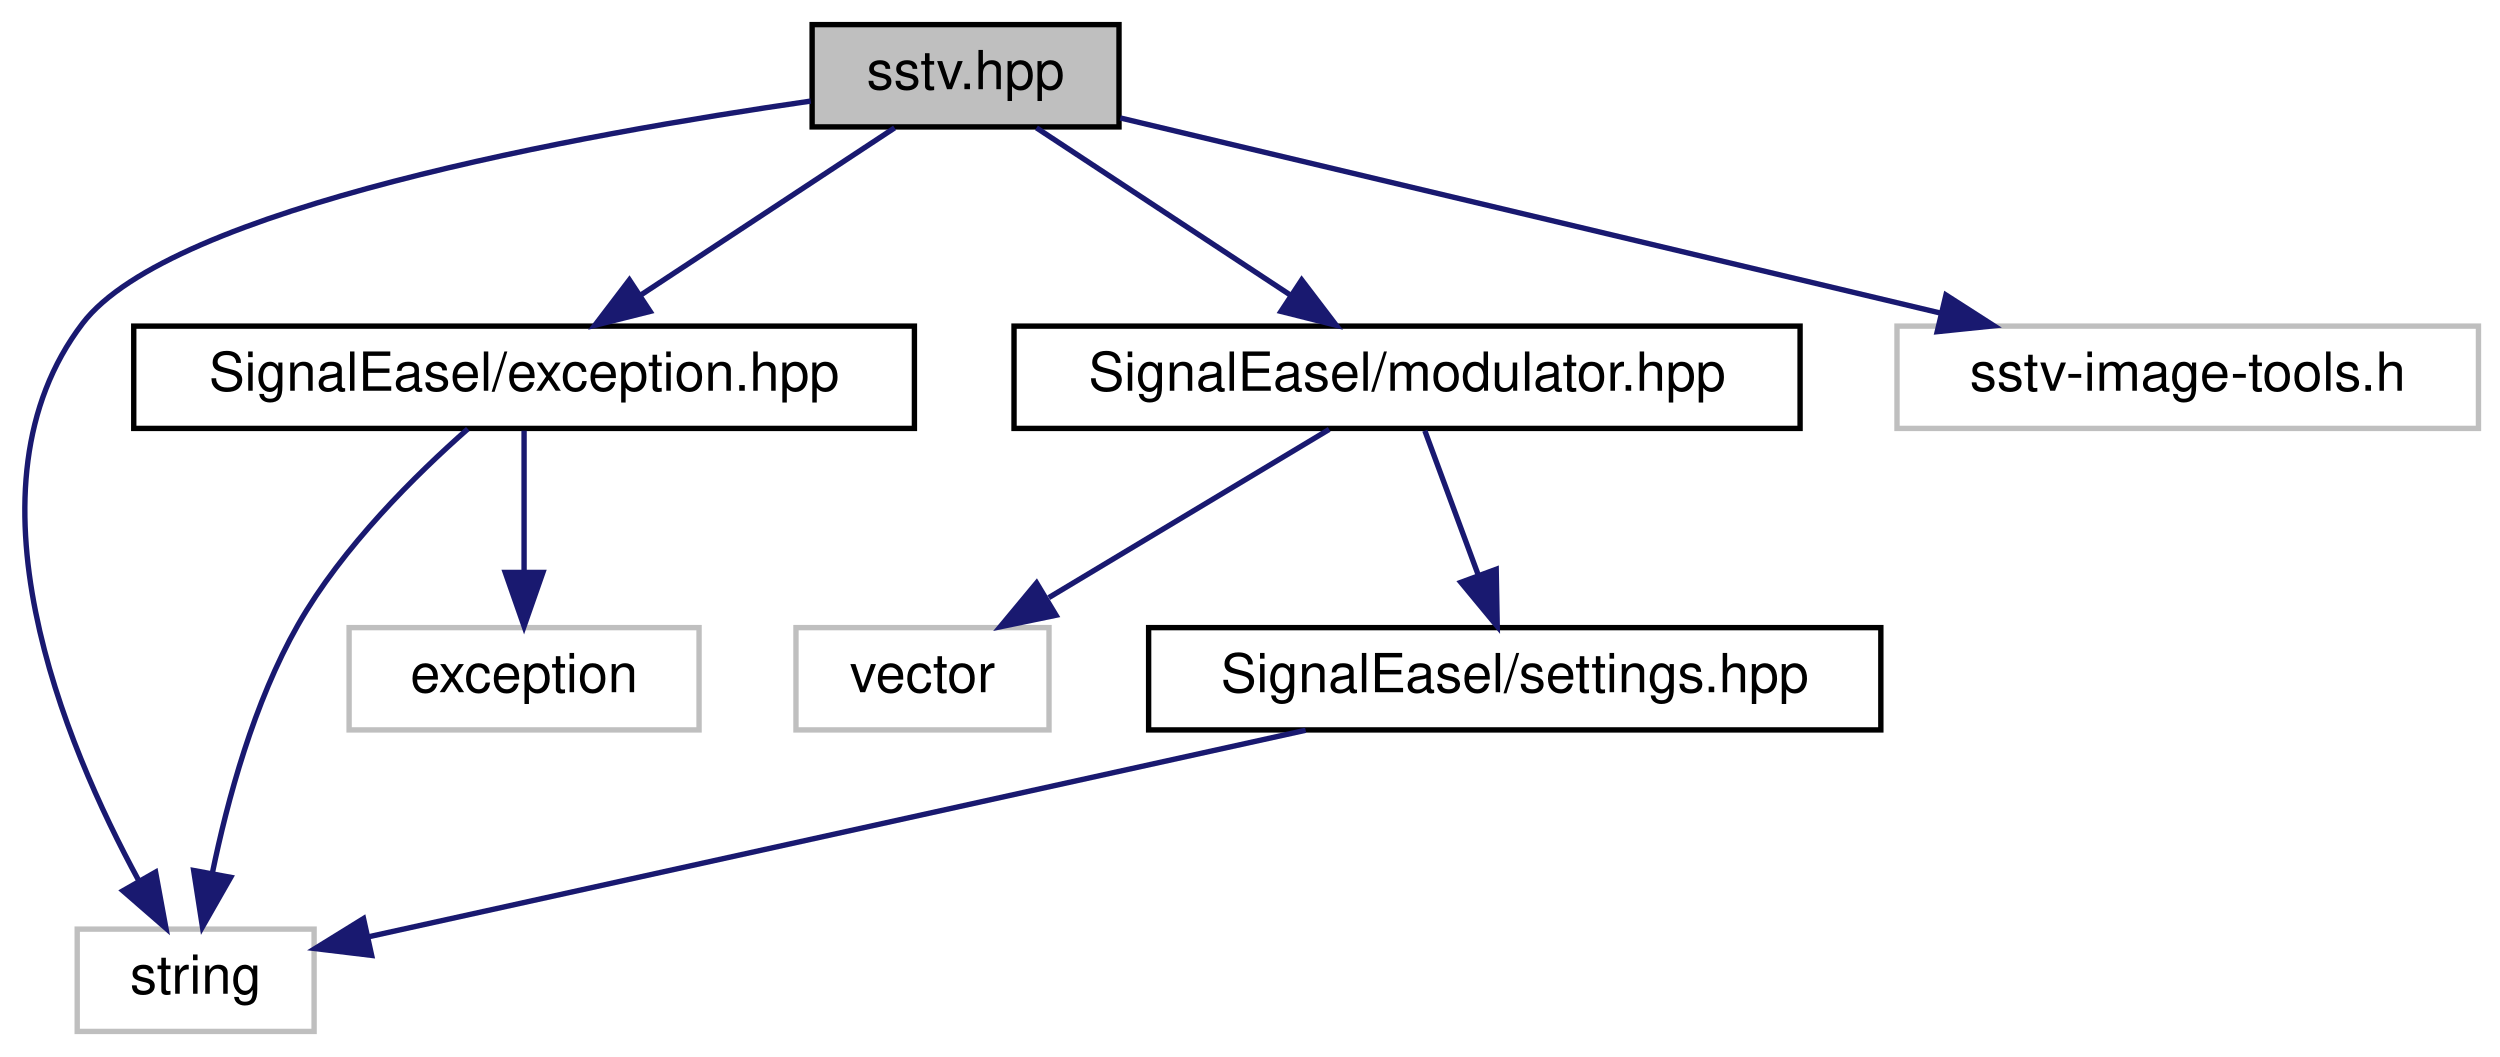
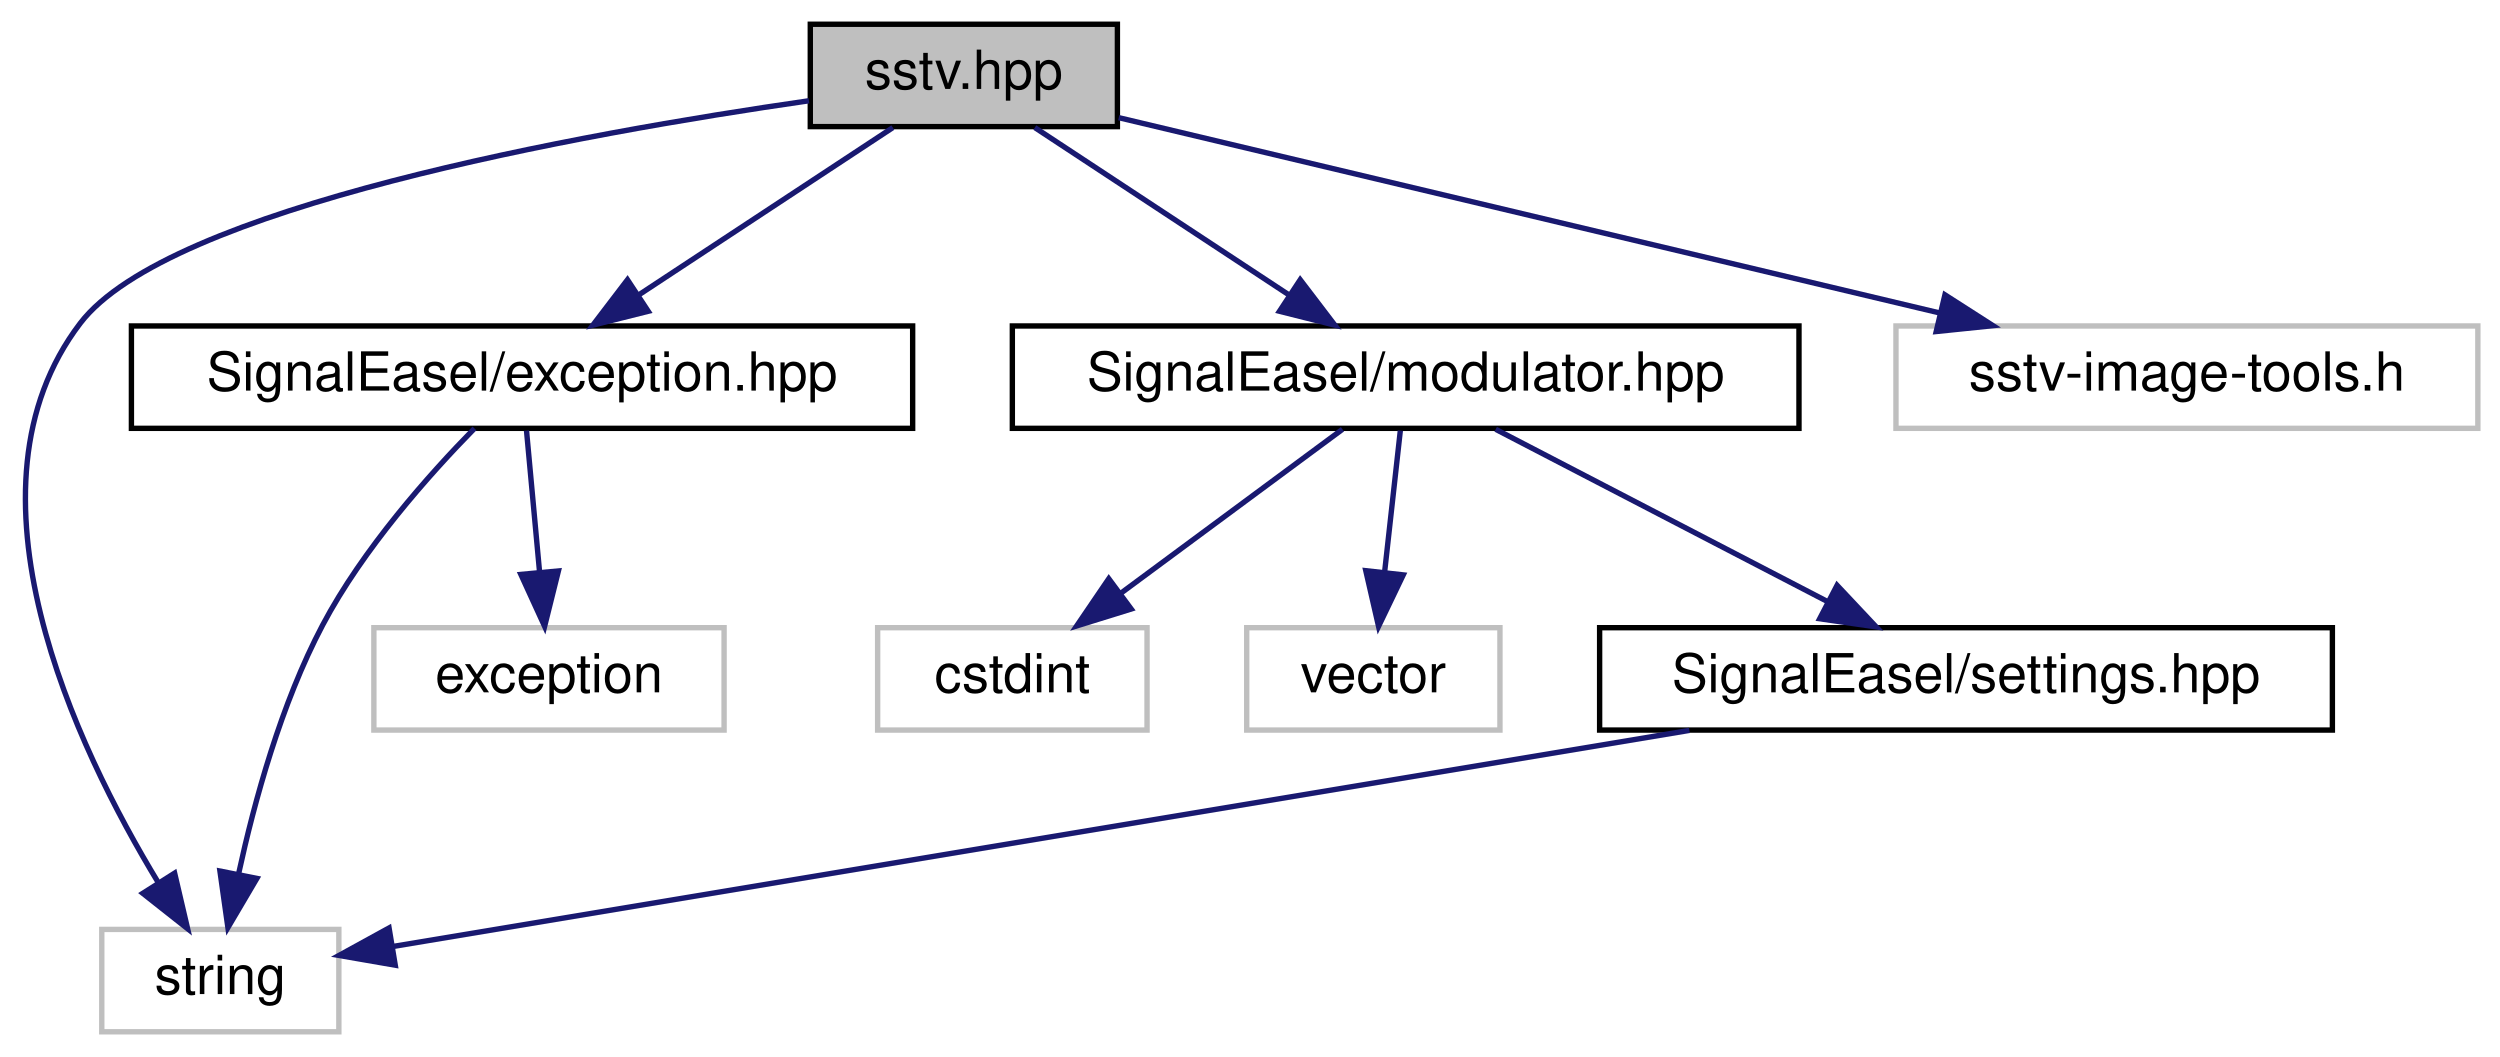
- <svg xmlns="http://www.w3.org/2000/svg" xmlns:xlink="http://www.w3.org/1999/xlink" width="464pt" height="196pt" viewBox="0.00 0.00 464.34 196.00">
+ <svg xmlns="http://www.w3.org/2000/svg" xmlns:xlink="http://www.w3.org/1999/xlink" width="464pt" height="196pt" viewBox="0.00 0.00 463.78 196.00">
  <g id="graph0" class="graph" transform="scale(1 1) rotate(0) translate(4 192)">
    <g id="node1" class="node">
      <g id="a_node1">
        <a xlink:title="SSTV implementation.">
-           <polygon fill="#bfbfbf" stroke="black" points="146.84,-168.5 146.84,-187.5 203.84,-187.5 203.84,-168.5 146.84,-168.5" />
-           <text text-anchor="middle" x="175.34" y="-175.5" font-family="Helvetica,sans-Serif" font-size="10.00">sstv.hpp</text>
+           <polygon fill="#bfbfbf" stroke="black" points="146.28,-168.5 146.28,-187.5 203.28,-187.5 203.28,-168.5 146.28,-168.5" />
+           <text text-anchor="middle" x="174.78" y="-175.5" font-family="Helvetica,sans-Serif" font-size="10.00">sstv.hpp</text>
        </a>
      </g>
    </g>
    <g id="node2" class="node">
      <g id="a_node2">
        <a xlink:title=" ">
-           <polygon fill="none" stroke="#bfbfbf" points="10.34,-0.5 10.34,-19.5 54.34,-19.5 54.34,-0.5 10.34,-0.5" />
-           <text text-anchor="middle" x="32.34" y="-7.5" font-family="Helvetica,sans-Serif" font-size="10.00">string</text>
+           <polygon fill="none" stroke="#bfbfbf" points="14.78,-0.5 14.78,-19.5 58.78,-19.5 58.78,-0.5 14.78,-0.5" />
+           <text text-anchor="middle" x="36.78" y="-7.5" font-family="Helvetica,sans-Serif" font-size="10.00">string</text>
        </a>
      </g>
    </g>
    <g id="edge1" class="edge">
-       <path fill="none" stroke="midnightblue" d="M146.58,-173.3C104.06,-167.17 27.67,-153.42 11.34,-132 -11.95,-101.47 7.92,-54.01 21.75,-28.55" />
-       <polygon fill="midnightblue" stroke="midnightblue" points="24.9,-30.09 26.82,-19.67 18.83,-26.62 24.9,-30.09" />
+       <path fill="none" stroke="midnightblue" d="M146.03,-173.3C103.51,-167.17 27.12,-153.42 10.78,-132 -12.79,-101.09 9.93,-53.45 25.29,-28.15" />
+       <polygon fill="midnightblue" stroke="midnightblue" points="28.3,-29.95 30.71,-19.63 22.39,-26.2 28.3,-29.95" />
    </g>
    <g id="node3" class="node">
      <g id="a_node3">
        <a xlink:href="exception_8hpp.html" target="_top" xlink:title="SignalEasel exceptions.">
-           <polygon fill="none" stroke="black" points="20.84,-112.5 20.84,-131.5 165.84,-131.5 165.84,-112.5 20.84,-112.5" />
-           <text text-anchor="middle" x="93.34" y="-119.5" font-family="Helvetica,sans-Serif" font-size="10.00">SignalEasel/exception.hpp</text>
+           <polygon fill="none" stroke="black" points="20.28,-112.5 20.28,-131.5 165.28,-131.5 165.28,-112.5 20.28,-112.5" />
+           <text text-anchor="middle" x="92.78" y="-119.5" font-family="Helvetica,sans-Serif" font-size="10.00">SignalEasel/exception.hpp</text>
        </a>
      </g>
    </g>
    <g id="edge2" class="edge">
-       <path fill="none" stroke="midnightblue" d="M162.16,-168.32C149.49,-159.98 130.1,-147.21 115.13,-137.35" />
-       <polygon fill="midnightblue" stroke="midnightblue" points="116.75,-134.23 106.48,-131.65 112.9,-140.08 116.75,-134.23" />
+       <path fill="none" stroke="midnightblue" d="M161.6,-168.32C148.93,-159.98 129.55,-147.21 114.57,-137.35" />
+       <polygon fill="midnightblue" stroke="midnightblue" points="116.2,-134.23 105.92,-131.65 112.35,-140.08 116.2,-134.23" />
    </g>
    <g id="node5" class="node">
      <g id="a_node5">
        <a xlink:href="modulator_8hpp.html" target="_top" xlink:title="Modulator base class.">
-           <polygon fill="none" stroke="black" points="184.34,-112.5 184.34,-131.5 330.34,-131.5 330.34,-112.5 184.34,-112.5" />
-           <text text-anchor="middle" x="257.34" y="-119.5" font-family="Helvetica,sans-Serif" font-size="10.00">SignalEasel/modulator.hpp</text>
+           <polygon fill="none" stroke="black" points="183.78,-112.5 183.78,-131.5 329.78,-131.5 329.78,-112.5 183.78,-112.5" />
+           <text text-anchor="middle" x="256.78" y="-119.5" font-family="Helvetica,sans-Serif" font-size="10.00">SignalEasel/modulator.hpp</text>
        </a>
      </g>
    </g>
    <g id="edge5" class="edge">
-       <path fill="none" stroke="midnightblue" d="M188.51,-168.32C201.18,-159.98 220.57,-147.21 235.54,-137.35" />
-       <polygon fill="midnightblue" stroke="midnightblue" points="237.77,-140.08 244.19,-131.65 233.92,-134.23 237.77,-140.08" />
+       <path fill="none" stroke="midnightblue" d="M187.95,-168.32C200.63,-159.98 220.01,-147.21 234.99,-137.35" />
+       <polygon fill="midnightblue" stroke="midnightblue" points="237.21,-140.08 243.64,-131.65 233.36,-134.23 237.21,-140.08" />
    </g>
-     <g id="node8" class="node">
-       <g id="a_node8">
+     <g id="node9" class="node">
+       <g id="a_node9">
        <a xlink:title=" ">
-           <polygon fill="none" stroke="#bfbfbf" points="348.34,-112.5 348.34,-131.5 456.34,-131.5 456.34,-112.5 348.34,-112.5" />
-           <text text-anchor="middle" x="402.34" y="-119.5" font-family="Helvetica,sans-Serif" font-size="10.00">sstv-image-tools.h</text>
+           <polygon fill="none" stroke="#bfbfbf" points="347.78,-112.5 347.78,-131.5 455.78,-131.5 455.78,-112.5 347.78,-112.5" />
+           <text text-anchor="middle" x="401.78" y="-119.5" font-family="Helvetica,sans-Serif" font-size="10.00">sstv-image-tools.h</text>
        </a>
      </g>
    </g>
-     <g id="edge9" class="edge">
-       <path fill="none" stroke="midnightblue" d="M204.09,-170.16C242.46,-161.03 310.87,-144.76 356.43,-133.92" />
-       <polygon fill="midnightblue" stroke="midnightblue" points="357.43,-137.28 366.35,-131.56 355.81,-130.47 357.43,-137.28" />
+     <g id="edge10" class="edge">
+       <path fill="none" stroke="midnightblue" d="M203.53,-170.16C241.91,-161.03 310.31,-144.76 355.87,-133.92" />
+       <polygon fill="midnightblue" stroke="midnightblue" points="356.87,-137.28 365.79,-131.56 355.25,-130.47 356.87,-137.28" />
    </g>
    <g id="edge4" class="edge">
-       <path fill="none" stroke="midnightblue" d="M82.89,-112.4C73.38,-104.03 59.59,-90.49 51.34,-76 43.15,-61.63 38.23,-43.44 35.45,-29.95" />
-       <polygon fill="midnightblue" stroke="midnightblue" points="38.85,-29.12 33.6,-19.92 31.97,-30.39 38.85,-29.12" />
+       <path fill="none" stroke="midnightblue" d="M83.95,-112.48C75.59,-103.96 63.25,-90.13 55.78,-76 48.05,-61.38 43.08,-43.21 40.17,-29.8" />
+       <polygon fill="midnightblue" stroke="midnightblue" points="43.57,-28.97 38.19,-19.84 36.71,-30.33 43.57,-28.97" />
    </g>
    <g id="node4" class="node">
      <g id="a_node4">
        <a xlink:title=" ">
-           <polygon fill="none" stroke="#bfbfbf" points="60.84,-56.5 60.84,-75.5 125.84,-75.5 125.84,-56.5 60.84,-56.5" />
-           <text text-anchor="middle" x="93.34" y="-63.5" font-family="Helvetica,sans-Serif" font-size="10.00">exception</text>
+           <polygon fill="none" stroke="#bfbfbf" points="65.28,-56.5 65.28,-75.5 130.28,-75.5 130.28,-56.5 65.28,-56.5" />
+           <text text-anchor="middle" x="97.78" y="-63.5" font-family="Helvetica,sans-Serif" font-size="10.00">exception</text>
        </a>
      </g>
    </g>
    <g id="edge3" class="edge">
-       <path fill="none" stroke="midnightblue" d="M93.34,-112.08C93.34,-105.01 93.34,-94.86 93.34,-85.99" />
-       <polygon fill="midnightblue" stroke="midnightblue" points="96.84,-85.75 93.34,-75.75 89.84,-85.75 96.84,-85.75" />
+       <path fill="none" stroke="midnightblue" d="M93.61,-112.08C94.26,-105.01 95.2,-94.86 96.02,-85.99" />
+       <polygon fill="midnightblue" stroke="midnightblue" points="99.53,-86.03 96.97,-75.75 92.56,-85.39 99.53,-86.03" />
    </g>
    <g id="node6" class="node">
      <g id="a_node6">
        <a xlink:title=" ">
-           <polygon fill="none" stroke="#bfbfbf" points="143.84,-56.5 143.84,-75.5 190.84,-75.5 190.84,-56.5 143.84,-56.5" />
-           <text text-anchor="middle" x="167.34" y="-63.5" font-family="Helvetica,sans-Serif" font-size="10.00">vector</text>
+           <polygon fill="none" stroke="#bfbfbf" points="158.78,-56.5 158.78,-75.5 208.78,-75.5 208.78,-56.5 158.78,-56.5" />
+           <text text-anchor="middle" x="183.78" y="-63.5" font-family="Helvetica,sans-Serif" font-size="10.00">cstdint</text>
        </a>
      </g>
    </g>
    <g id="edge6" class="edge">
-       <path fill="none" stroke="midnightblue" d="M242.88,-112.32C228.84,-103.9 207.29,-90.97 190.79,-81.07" />
-       <polygon fill="midnightblue" stroke="midnightblue" points="192.14,-77.8 181.76,-75.65 188.53,-83.8 192.14,-77.8" />
+       <path fill="none" stroke="midnightblue" d="M245.05,-112.32C233.94,-104.11 217.04,-91.6 203.8,-81.81" />
+       <polygon fill="midnightblue" stroke="midnightblue" points="205.84,-78.97 195.72,-75.83 201.68,-84.59 205.84,-78.97" />
    </g>
    <g id="node7" class="node">
      <g id="a_node7">
-         <a xlink:href="settings_8hpp.html" target="_top" xlink:title="Settings structures for SignalEasel.">
-           <polygon fill="none" stroke="black" points="209.34,-56.5 209.34,-75.5 345.34,-75.5 345.34,-56.5 209.34,-56.5" />
-           <text text-anchor="middle" x="277.34" y="-63.5" font-family="Helvetica,sans-Serif" font-size="10.00">SignalEasel/settings.hpp</text>
+         <a xlink:title=" ">
+           <polygon fill="none" stroke="#bfbfbf" points="227.28,-56.5 227.28,-75.5 274.28,-75.5 274.28,-56.5 227.28,-56.5" />
+           <text text-anchor="middle" x="250.78" y="-63.5" font-family="Helvetica,sans-Serif" font-size="10.00">vector</text>
        </a>
      </g>
    </g>
    <g id="edge7" class="edge">
-       <path fill="none" stroke="midnightblue" d="M260.64,-112.08C263.32,-104.85 267.18,-94.41 270.52,-85.4" />
-       <polygon fill="midnightblue" stroke="midnightblue" points="273.9,-86.34 274.09,-75.75 267.34,-83.91 273.9,-86.34" />
+       <path fill="none" stroke="midnightblue" d="M255.79,-112.08C254.99,-104.93 253.85,-94.64 252.86,-85.69" />
+       <polygon fill="midnightblue" stroke="midnightblue" points="256.33,-85.3 251.75,-75.75 249.38,-86.08 256.33,-85.3" />
+     </g>
+     <g id="node8" class="node">
+       <g id="a_node8">
+         <a xlink:href="settings_8hpp.html" target="_top" xlink:title="Settings structures for SignalEasel.">
+           <polygon fill="none" stroke="black" points="292.78,-56.5 292.78,-75.5 428.78,-75.5 428.78,-56.5 292.78,-56.5" />
+           <text text-anchor="middle" x="360.78" y="-63.5" font-family="Helvetica,sans-Serif" font-size="10.00">SignalEasel/settings.hpp</text>
+         </a>
+       </g>
    </g>
    <g id="edge8" class="edge">
-       <path fill="none" stroke="midnightblue" d="M238.51,-56.44C190.42,-45.84 109.37,-27.98 64.55,-18.1" />
-       <polygon fill="midnightblue" stroke="midnightblue" points="65.03,-14.62 54.51,-15.89 63.52,-21.46 65.03,-14.62" />
+       <path fill="none" stroke="midnightblue" d="M273.49,-112.32C290.09,-103.7 315.78,-90.36 335,-80.39" />
+       <polygon fill="midnightblue" stroke="midnightblue" points="336.85,-83.37 344.11,-75.65 333.62,-77.16 336.85,-83.37" />
+     </g>
+     <g id="edge9" class="edge">
+       <path fill="none" stroke="midnightblue" d="M309.44,-56.44C241.88,-45.18 125.15,-25.73 68.91,-16.35" />
+       <polygon fill="midnightblue" stroke="midnightblue" points="69.25,-12.86 58.81,-14.67 68.1,-19.77 69.25,-12.86" />
    </g>
  </g>
</svg>
